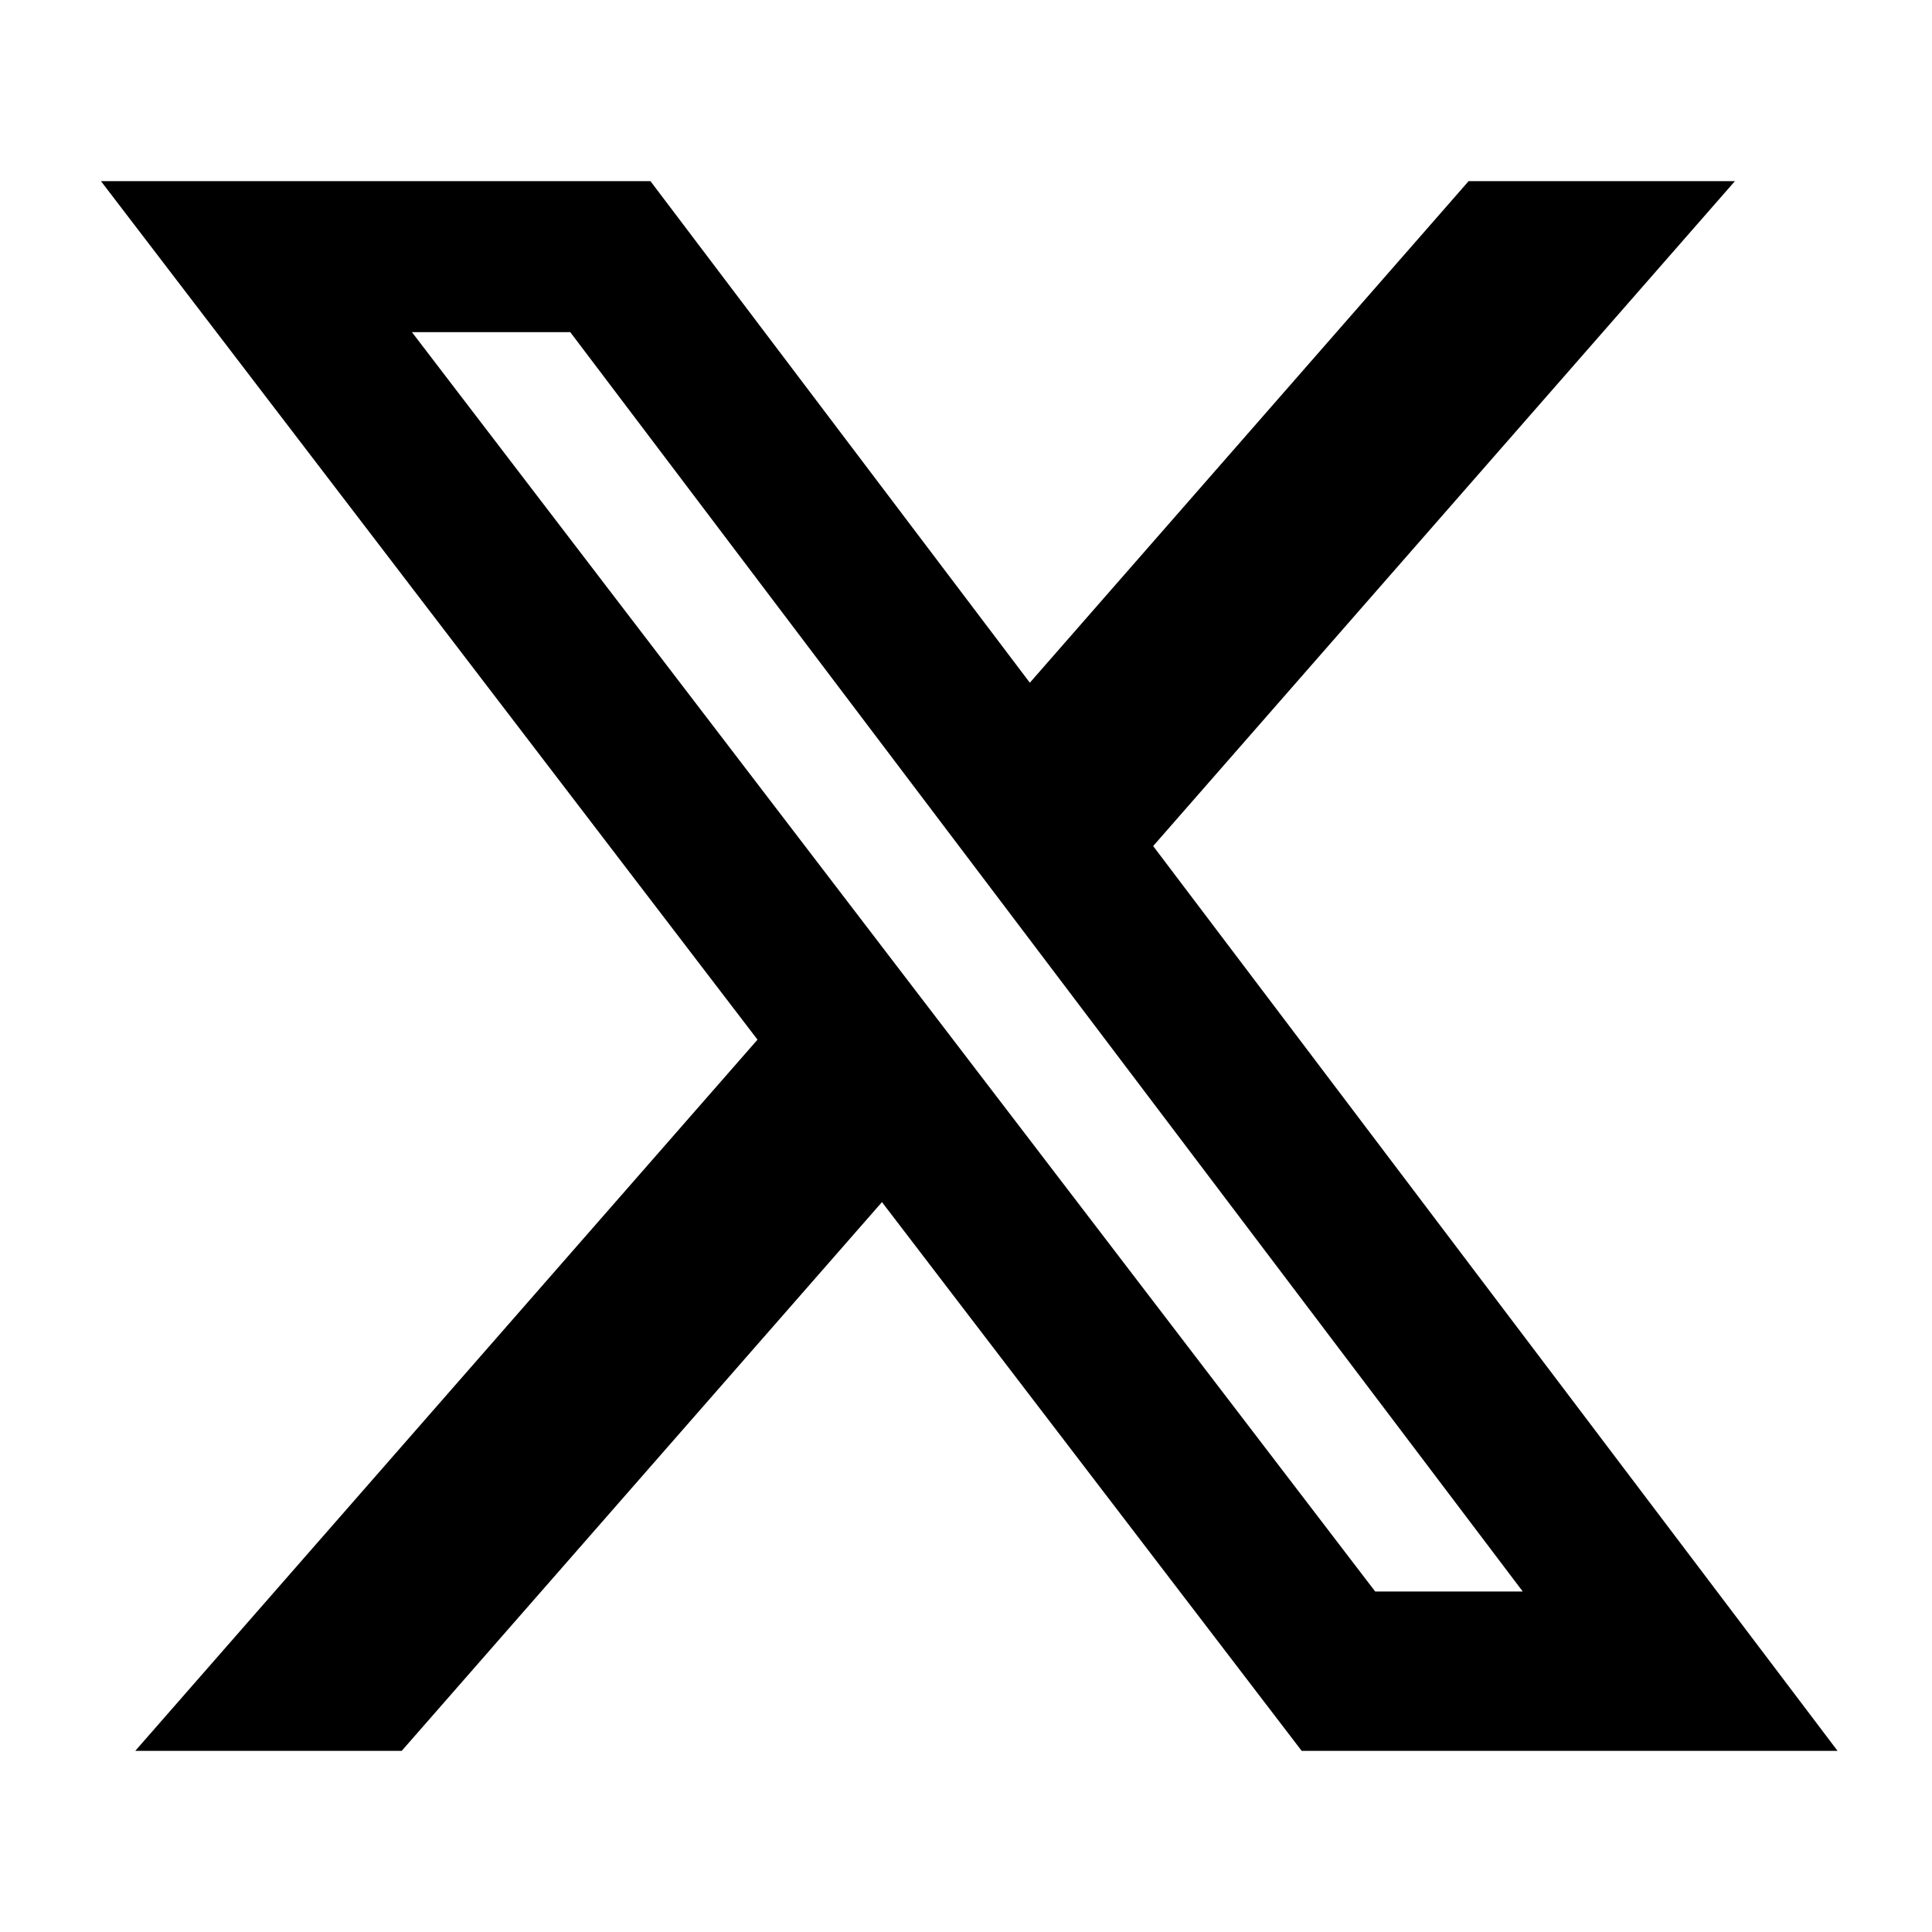
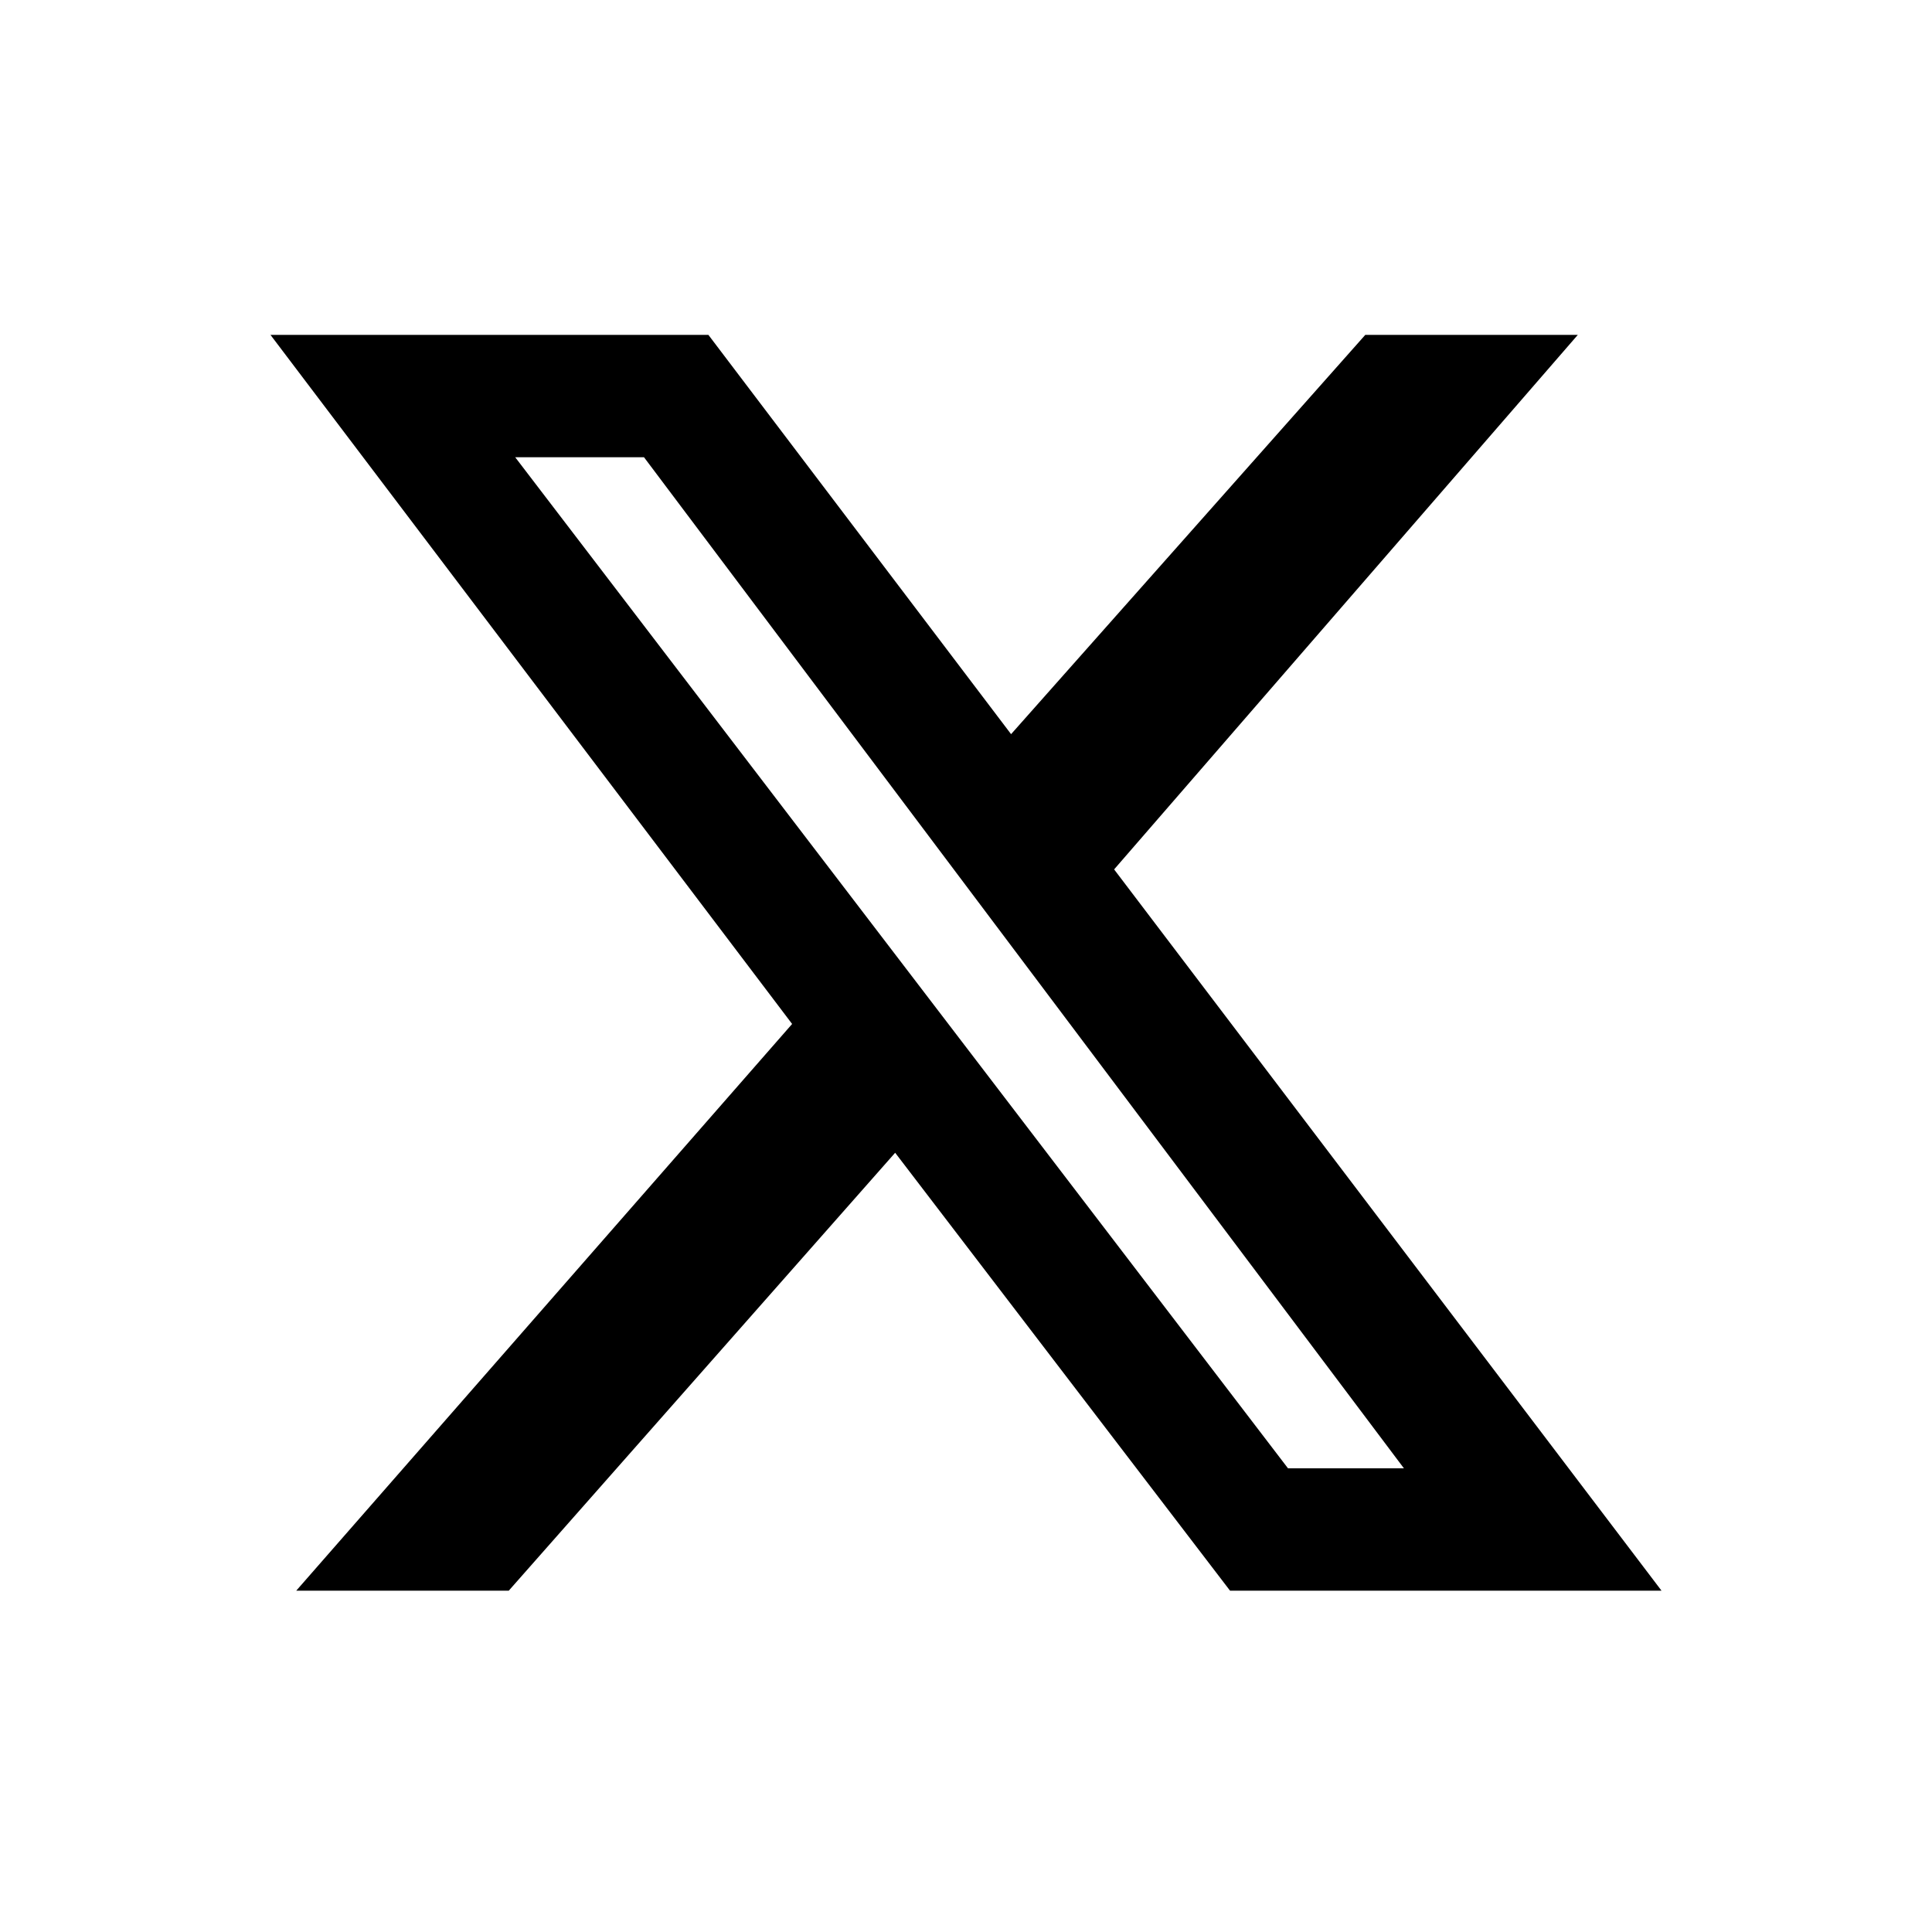
- <svg viewBox="0 0 24 24" aria-label="𝕏" role="img" class="r-18jsvk2 r-4qtqp9 r-yyyyoo r-16y2uox r-lwhw9o r-dnmrzs r-bnwqim r-1plcrui r-lrvibr">
+ <svg xmlns="http://www.w3.org/2000/svg" version="1.1" id="Calque_1" x="0px" y="0px" viewBox="0 0 30 30" style="enable-background:new 0 0 30 30;" xml:space="preserve">
  <g>
-     <path d="M18.244 2.25h3.308l-7.227 8.26 8.502 11.24H16.17l-5.214-6.817L4.99 21.75H1.68l7.73-8.835L1.254 2.25H8.08l4.713 6.231zm-1.161 17.52h1.833L7.084 4.126H5.117z" />
+     <path d="M21.2,5.2h3.3l-7.2,8.3l8.5,11.2h-6.7l-5.2-6.8l-6,6.8H4.6l7.7-8.8L4.2,5.2H11l4.7,6.2L21.2,5.2z M20,22.8h1.8L10,7.1h-2   L20,22.8z" />
  </g>
</svg>
